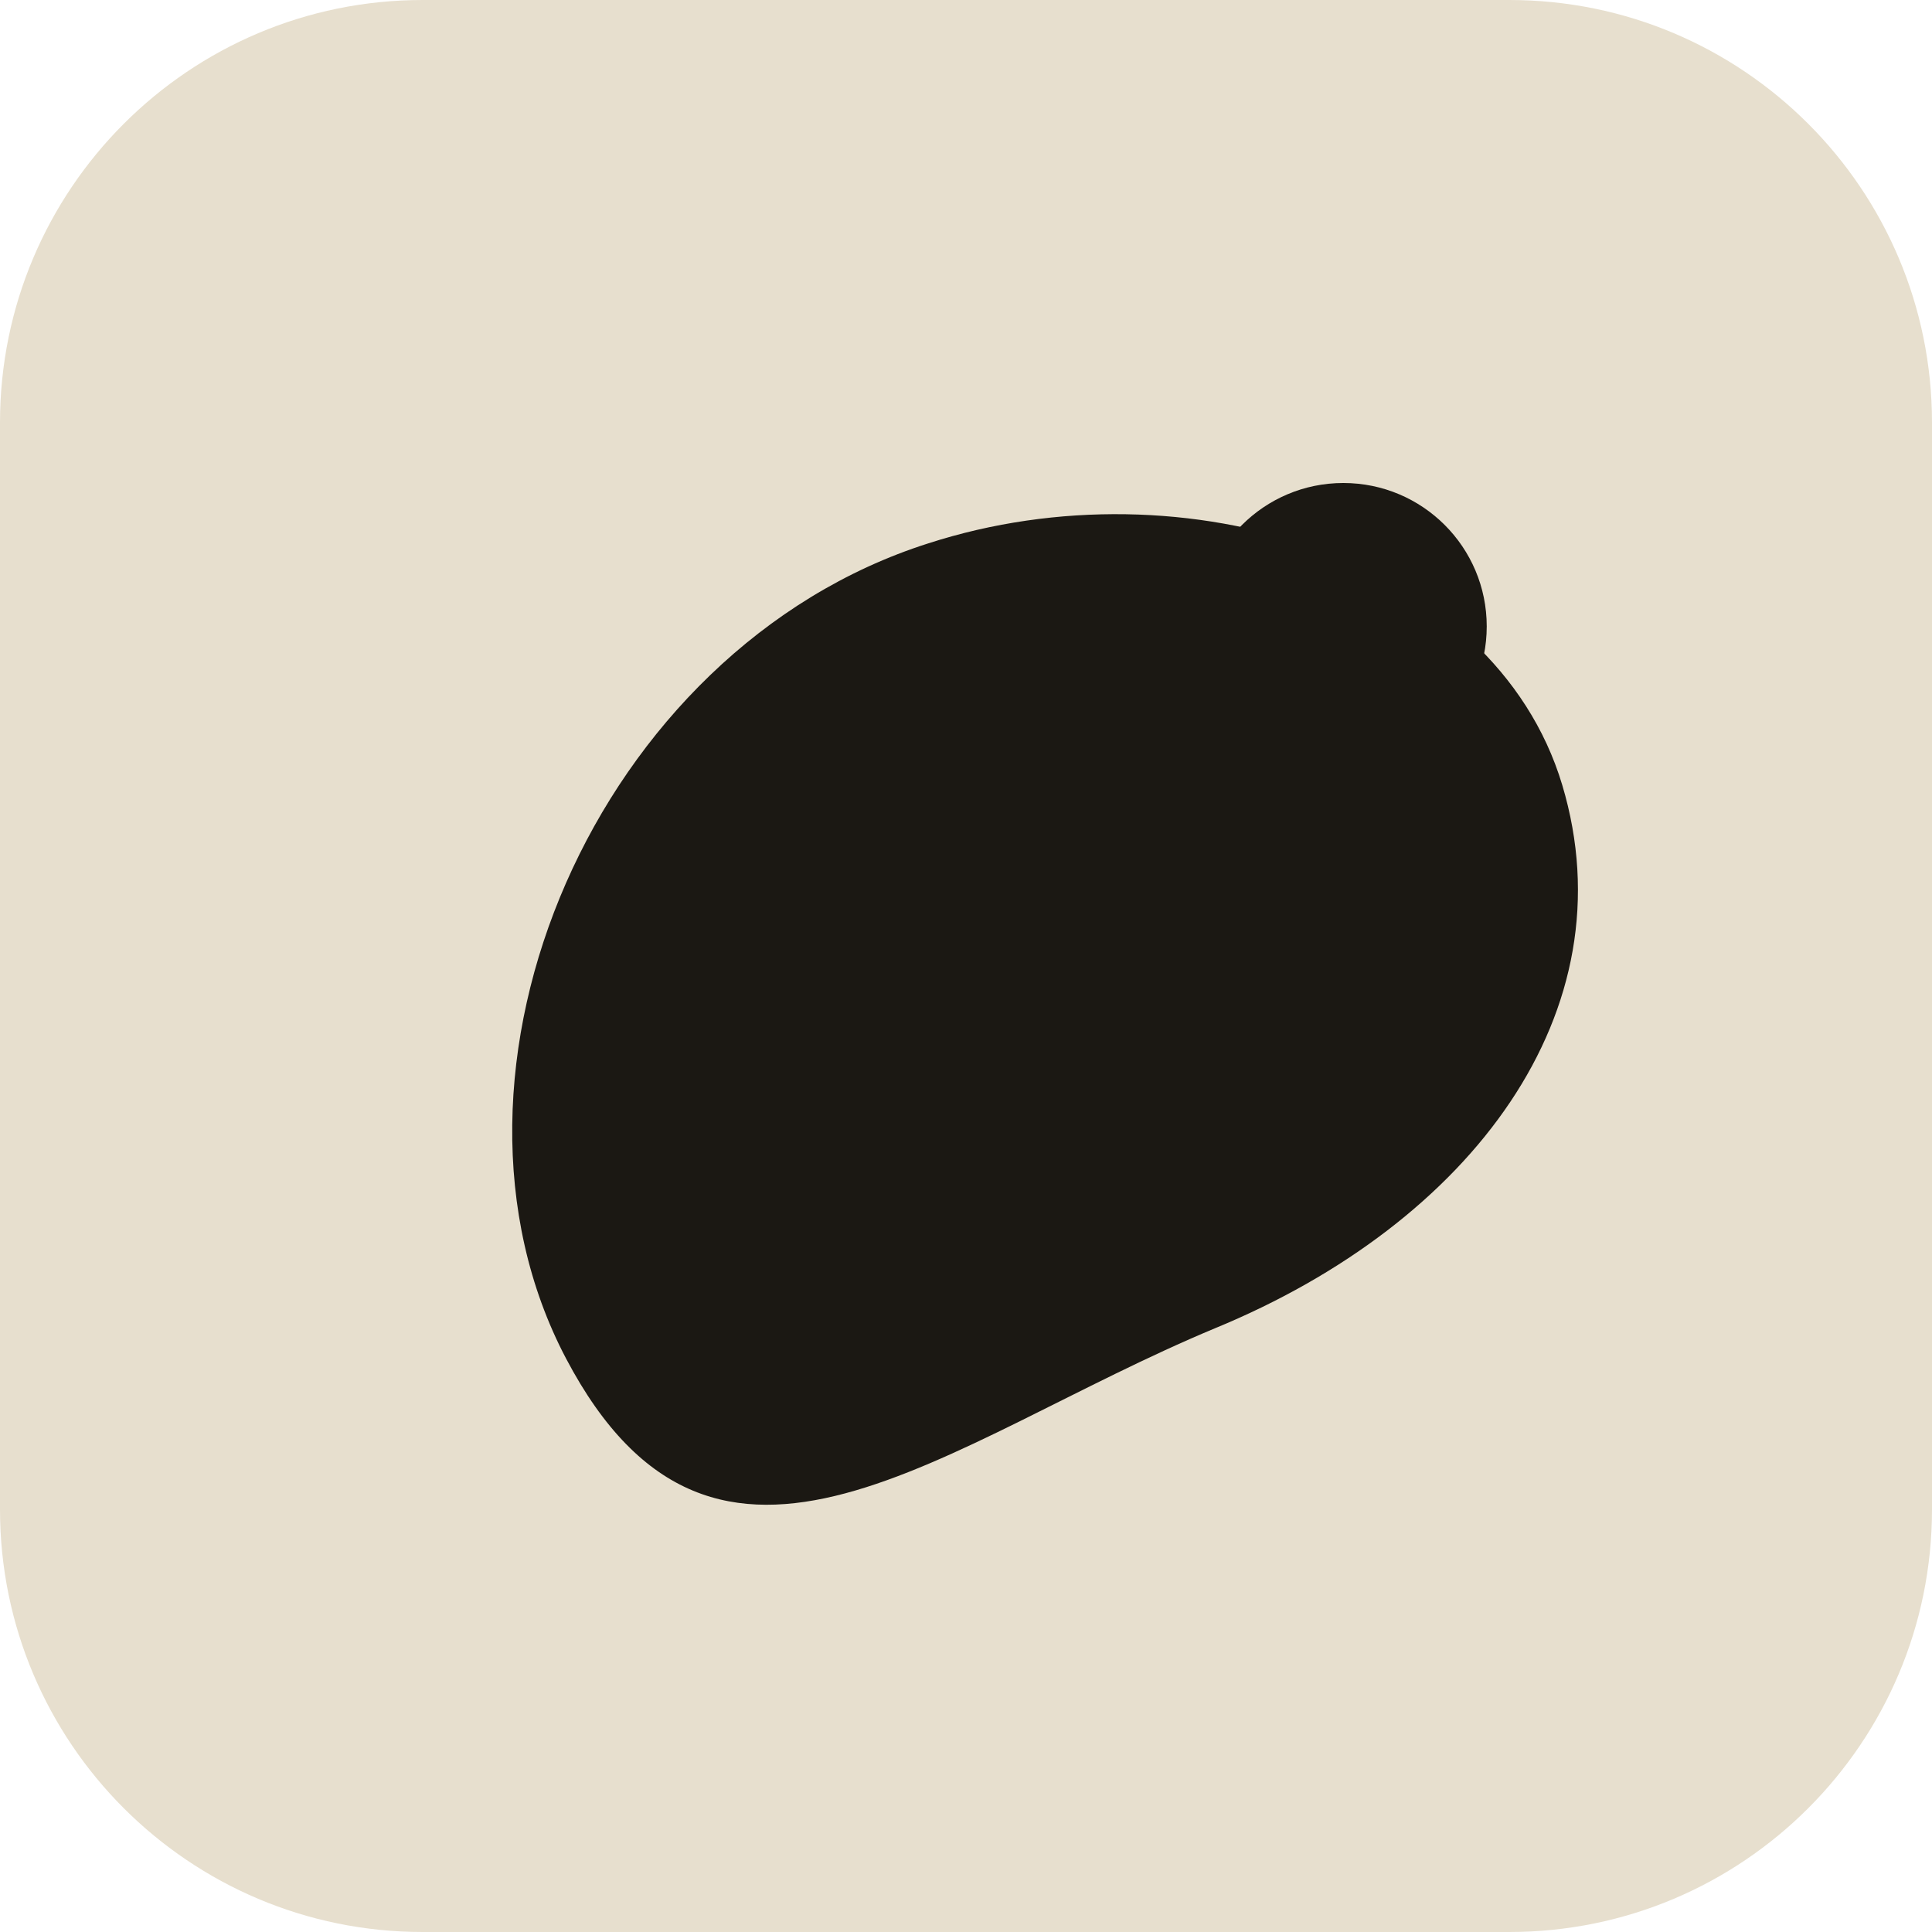
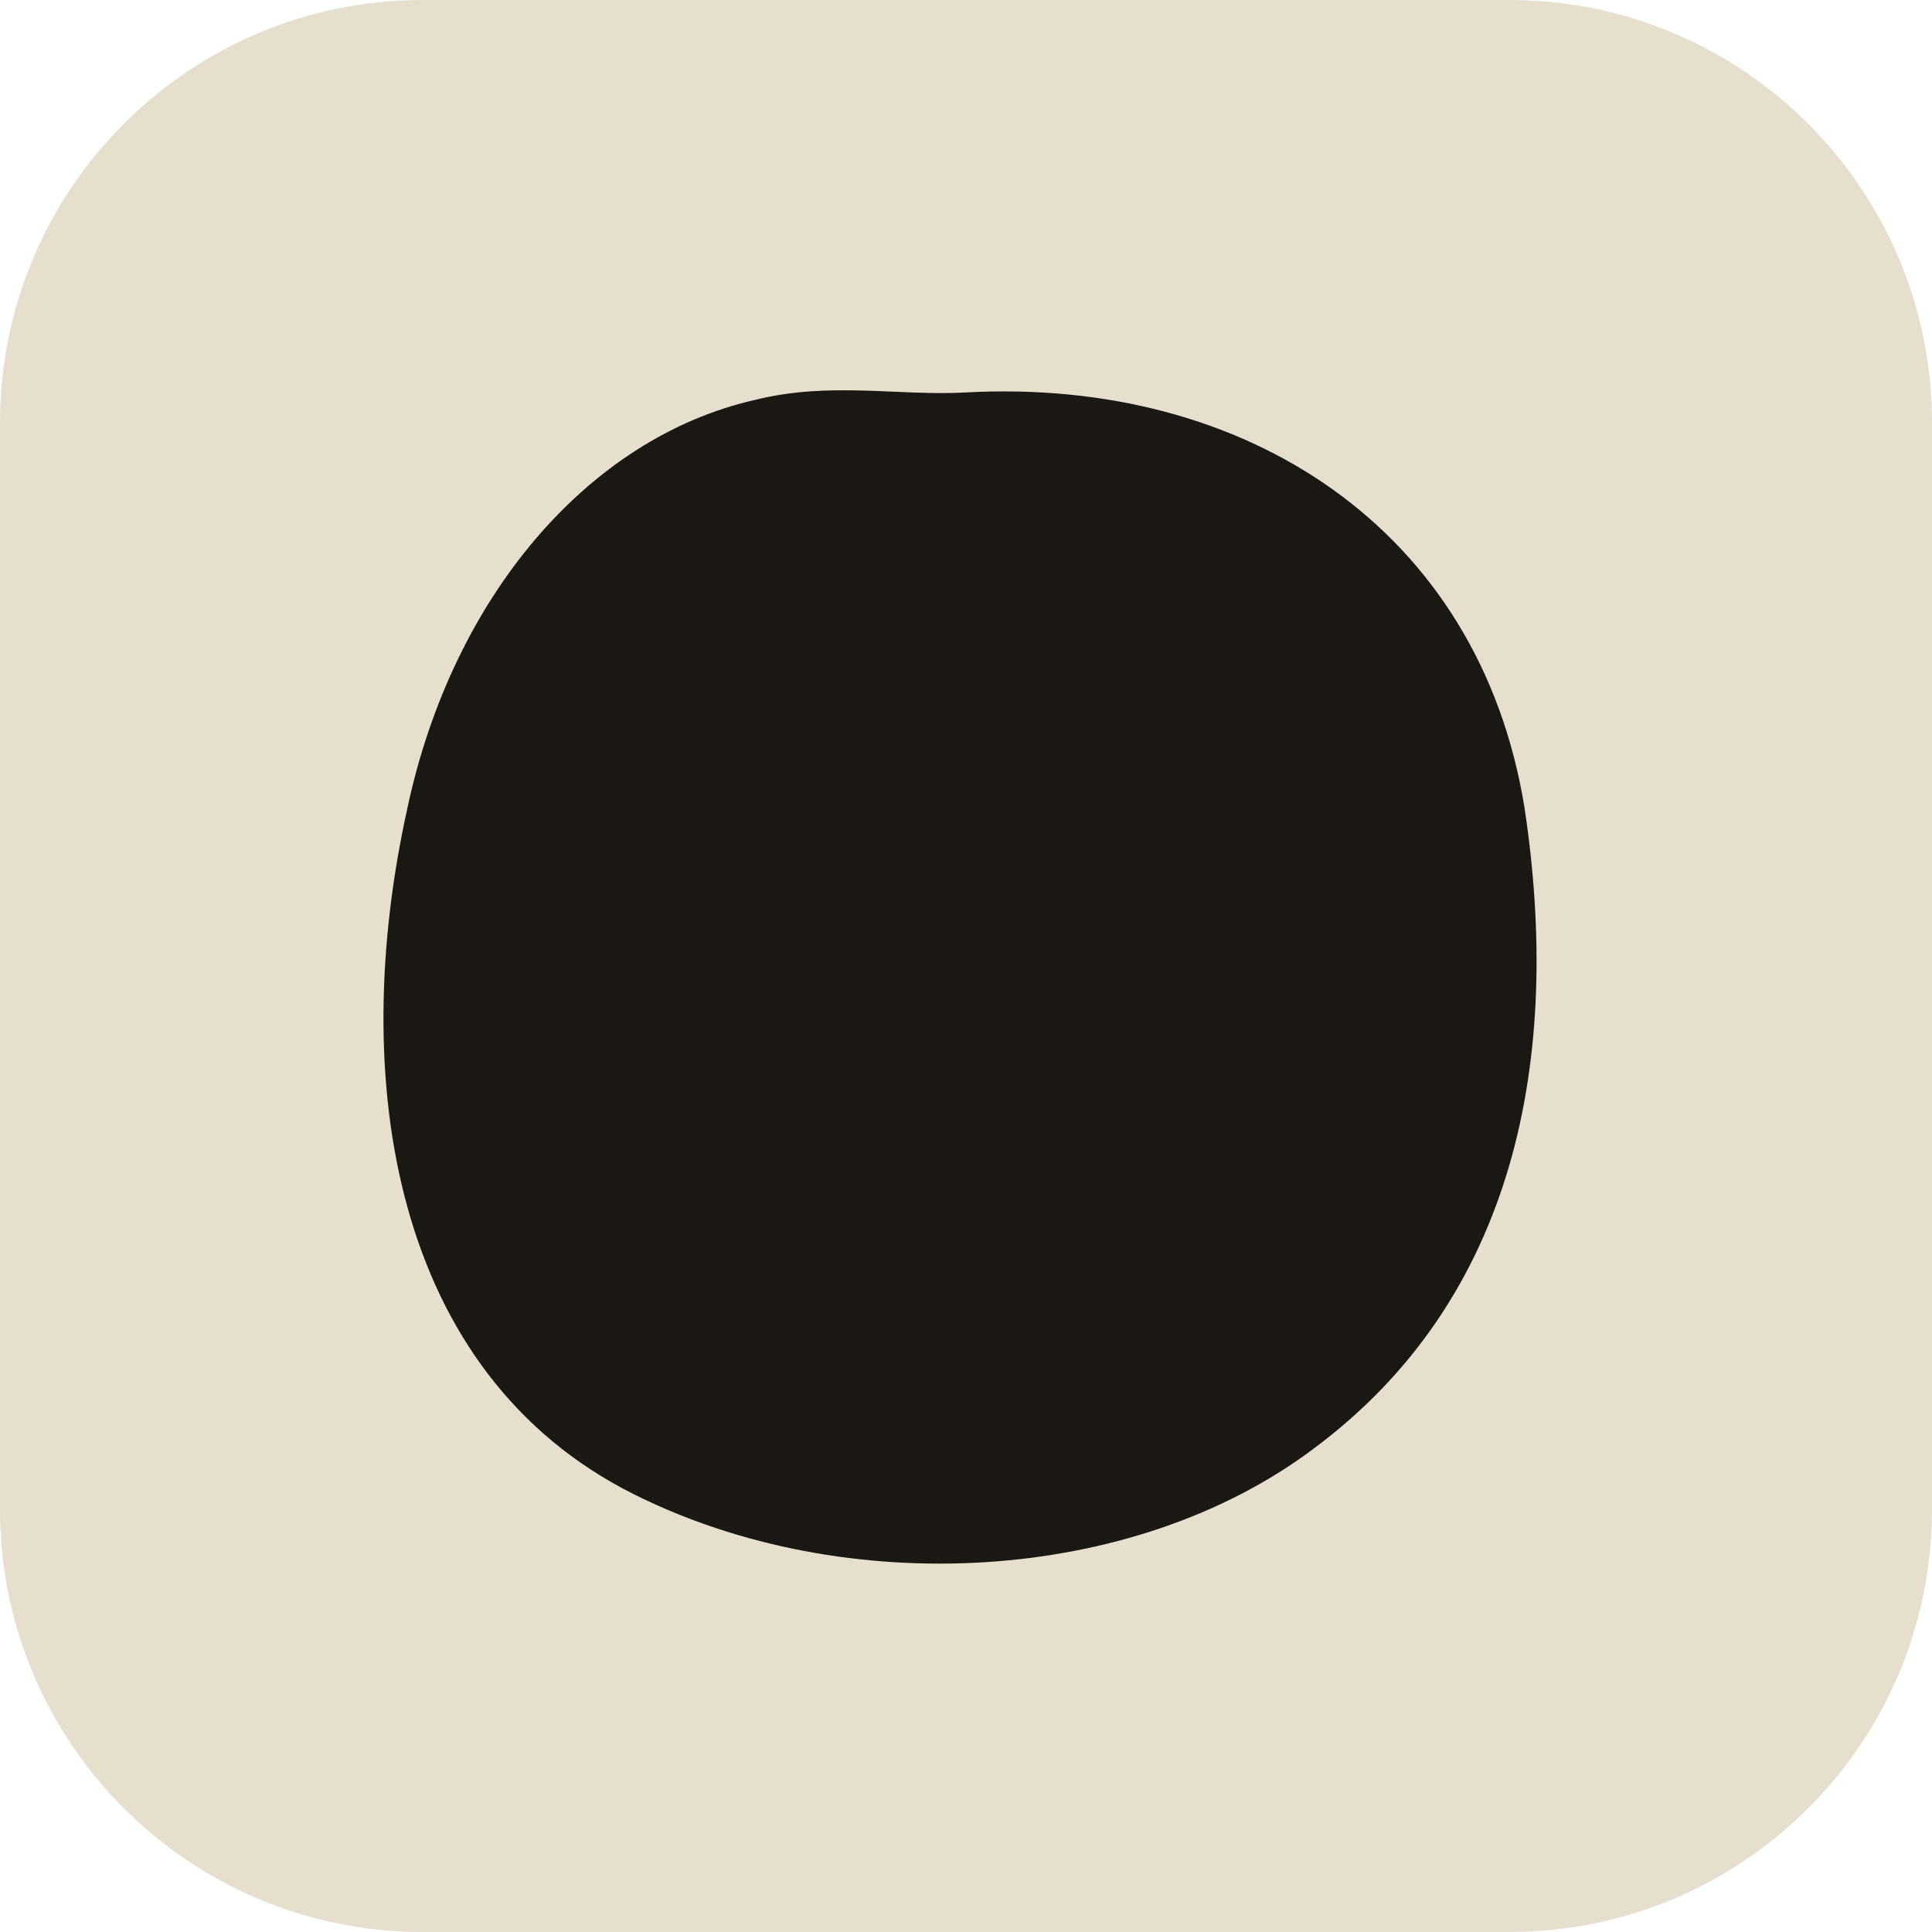
<svg xmlns="http://www.w3.org/2000/svg" viewBox="0 0 512 512">
  <rect width="512" height="512" rx="112" fill="#e7dfce" />
-   <path d="M150 360c-40-76 8-188 96-216 68-22 150 4 168 64 18 60-24 116-92 144-72 30-132 84-172 8z" fill="#1b1813" />
-   <circle cx="356" cy="166" r="38" fill="#1b1813" />
+   <path fill="#1b1813" d="M256 104     C330 100 392 140 404 214     C414 280 402 344 348 384     C300 420 224 424 168 396     C104 364 92 286 108 214     C120 158 156 116 200 106     C220 101 238 105 256 104 Z" />
</svg>
